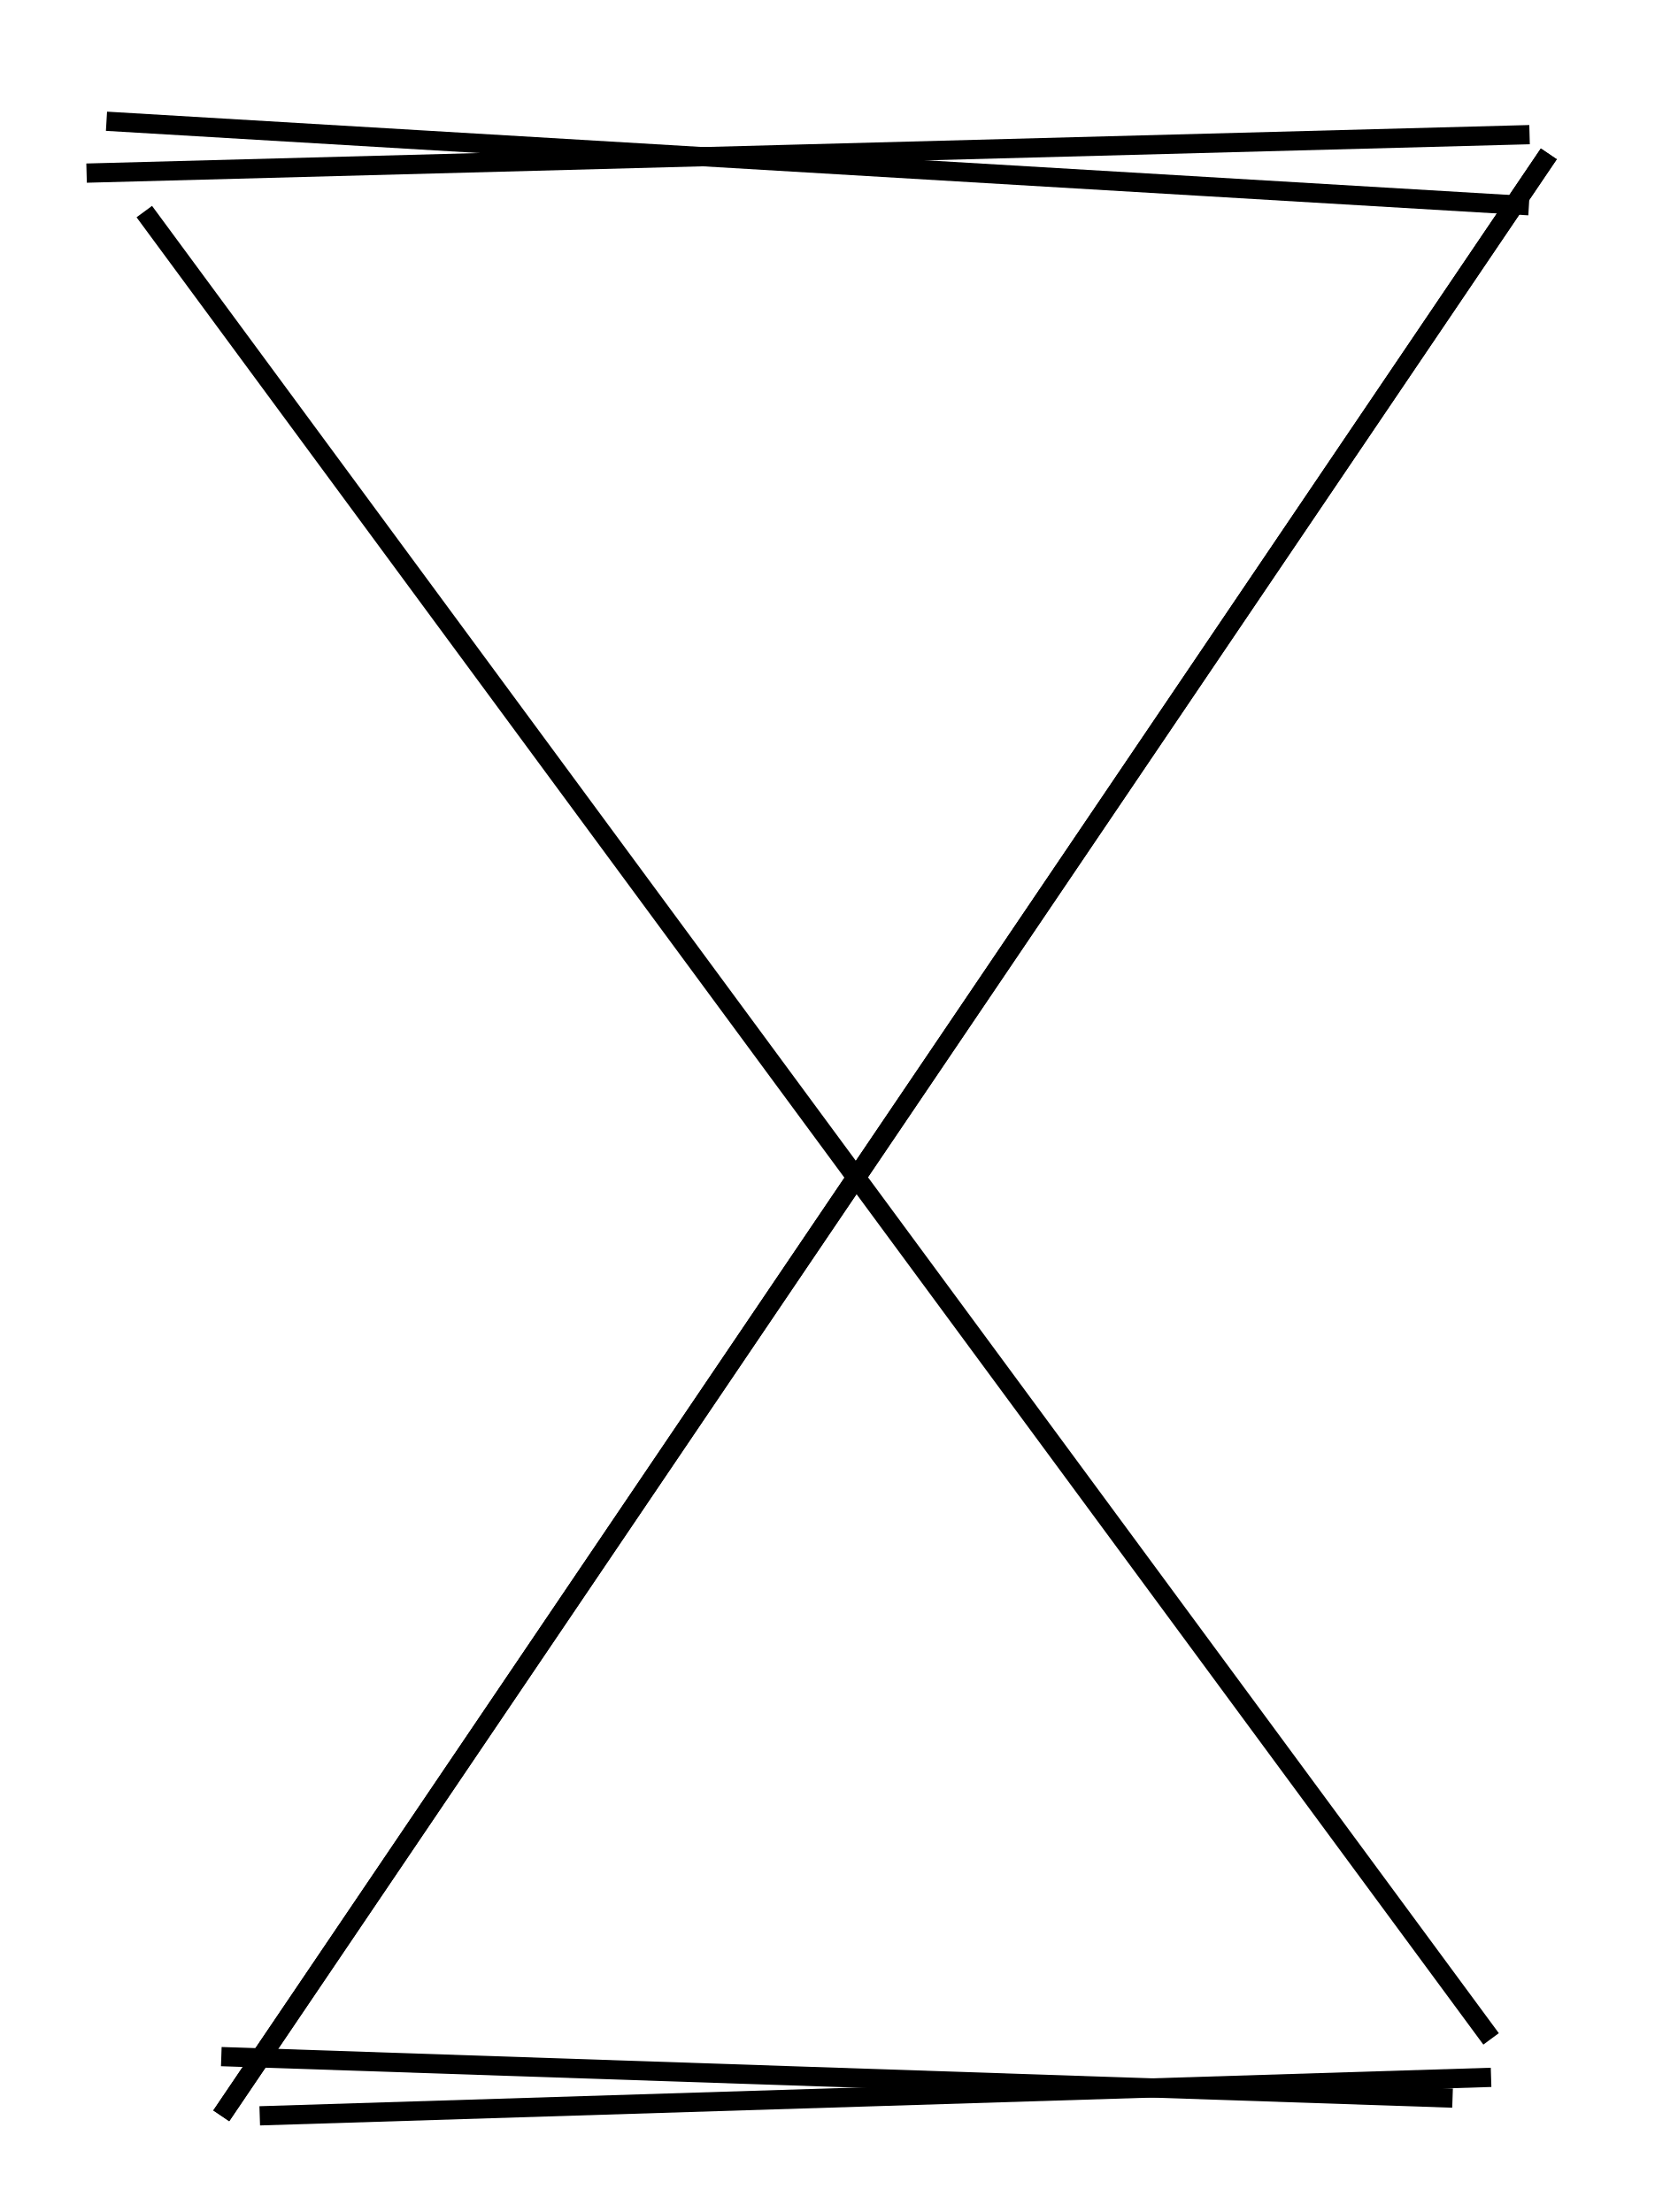
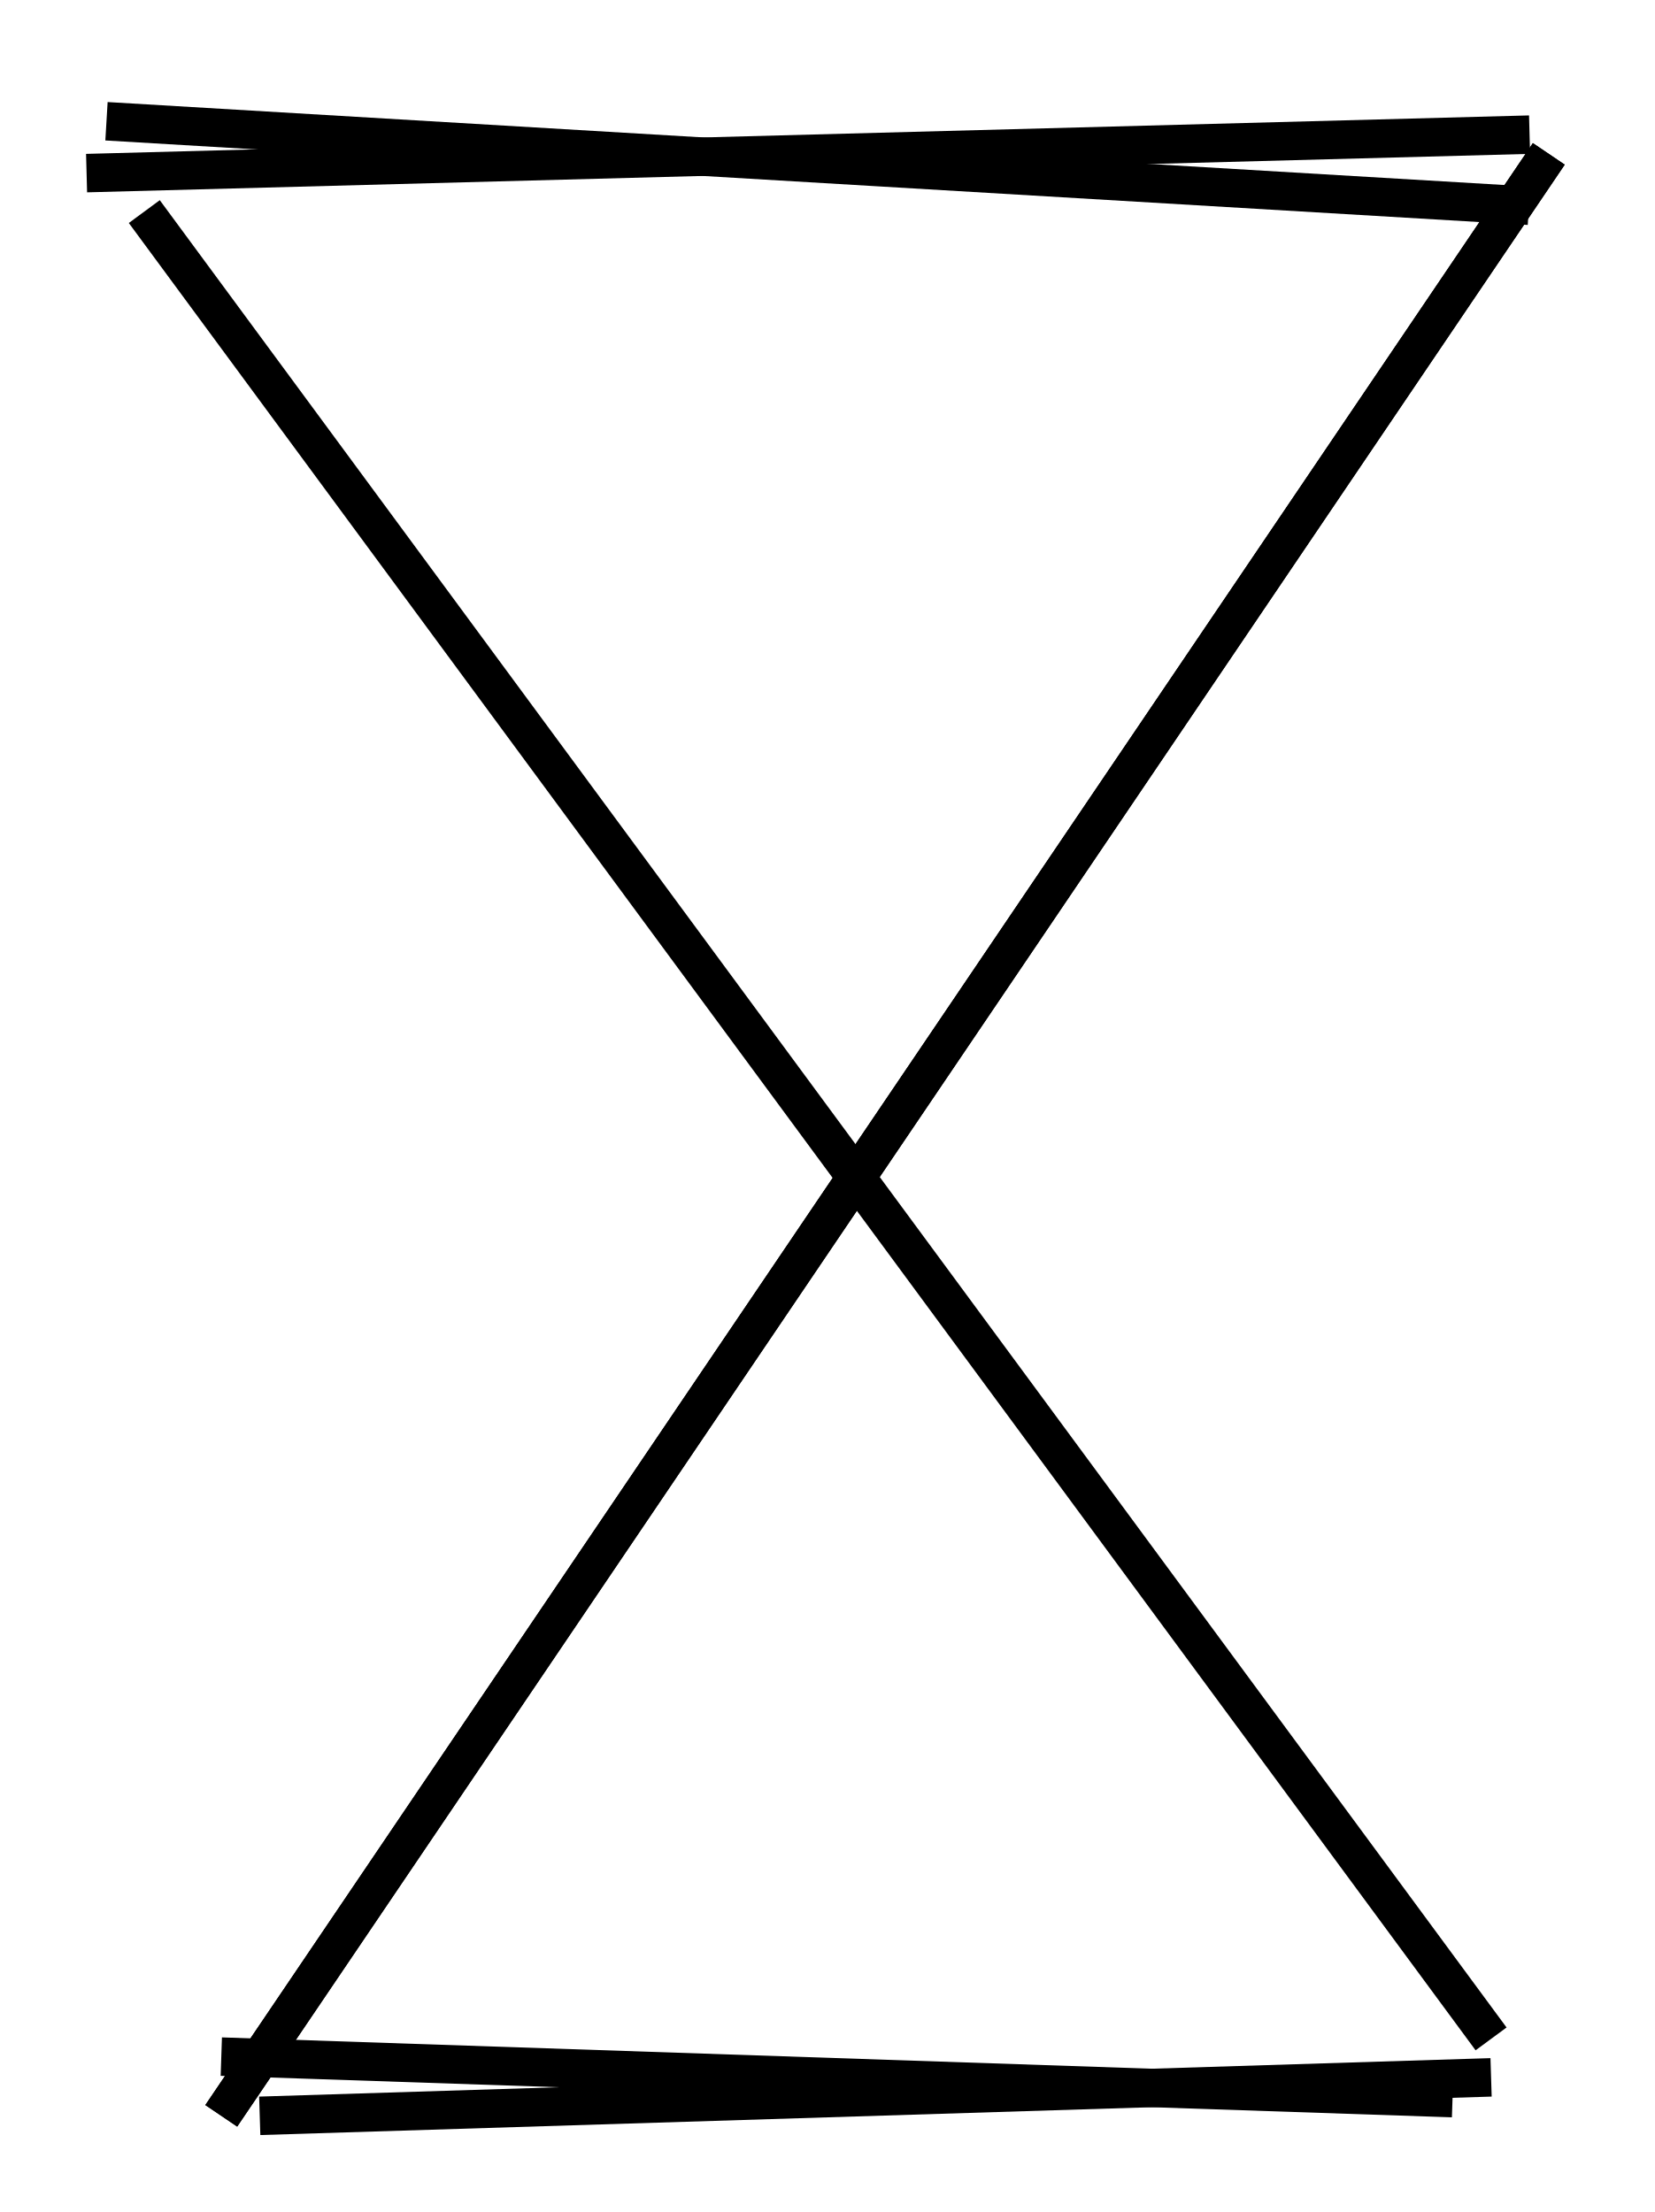
<svg xmlns="http://www.w3.org/2000/svg" width="86" height="115">
  <g id="Layer_1">
-     <line stroke-linecap="undefined" stroke-linejoin="undefined" id="svg_2" y2="7" x2="79.5" y1="9" x1="4.5" stroke="#000" fill="none" />
-     <line stroke-linecap="undefined" stroke-linejoin="undefined" id="svg_3" y2="8" x2="80.5" y1="110" x1="11.5" stroke="#000" fill="none" />
-     <line stroke-linecap="undefined" stroke-linejoin="undefined" id="svg_4" y2="106" x2="77.5" y1="11" x1="7.5" stroke="#000" fill="none" />
-     <line stroke-linecap="undefined" stroke-linejoin="undefined" id="svg_5" y2="108" x2="77.5" y1="110" x1="13.5" stroke="#000" fill="none" />
-     <line stroke-linecap="undefined" stroke-linejoin="undefined" id="svg_8" y2="8" x2="80.5" y1="110" x1="11.5" stroke="#000" fill="none" />
-     <line transform="rotate(3.7205, 43.5, 108)" stroke-linecap="undefined" stroke-linejoin="undefined" id="svg_9" y2="107" x2="75.5" y1="109" x1="11.5" stroke="#000" fill="none" />
-     <line transform="rotate(5.72136, 42.5, 8.5)" stroke-linecap="undefined" stroke-linejoin="undefined" id="svg_13" y2="7" x2="79.5" y1="10" x1="5.5" stroke="#000" fill="none" />
+     <line stroke-width="2" fill="none" stroke="#000" x1="4.5" y1="9" x2="79.5" y2="7" id="svg_2" stroke-linejoin="undefined" stroke-linecap="undefined" />
+     <line stroke-width="2" fill="none" stroke="#000" x1="11.5" y1="110" x2="80.5" y2="8" id="svg_3" stroke-linejoin="undefined" stroke-linecap="undefined" />
+     <line stroke-width="2" fill="none" stroke="#000" x1="7.5" y1="11" x2="77.5" y2="106" id="svg_4" stroke-linejoin="undefined" stroke-linecap="undefined" />
+     <line stroke-width="2" fill="none" stroke="#000" x1="13.5" y1="110" x2="77.5" y2="108" id="svg_5" stroke-linejoin="undefined" stroke-linecap="undefined" />
+     <line stroke-width="2" fill="none" stroke="#000" x1="11.5" y1="110" x2="80.5" y2="8" id="svg_8" stroke-linejoin="undefined" stroke-linecap="undefined" />
+     <line stroke-width="2" fill="none" stroke="#000" x1="11.5" y1="109" x2="75.5" y2="107" id="svg_9" stroke-linejoin="undefined" stroke-linecap="undefined" transform="rotate(3.7205, 43.5, 108)" />
+     <line stroke-width="2" fill="none" stroke="#000" x1="5.5" y1="10" x2="79.5" y2="7" id="svg_13" stroke-linejoin="undefined" stroke-linecap="undefined" transform="rotate(5.72136, 42.5, 8.5)" />
  </g>
</svg>
